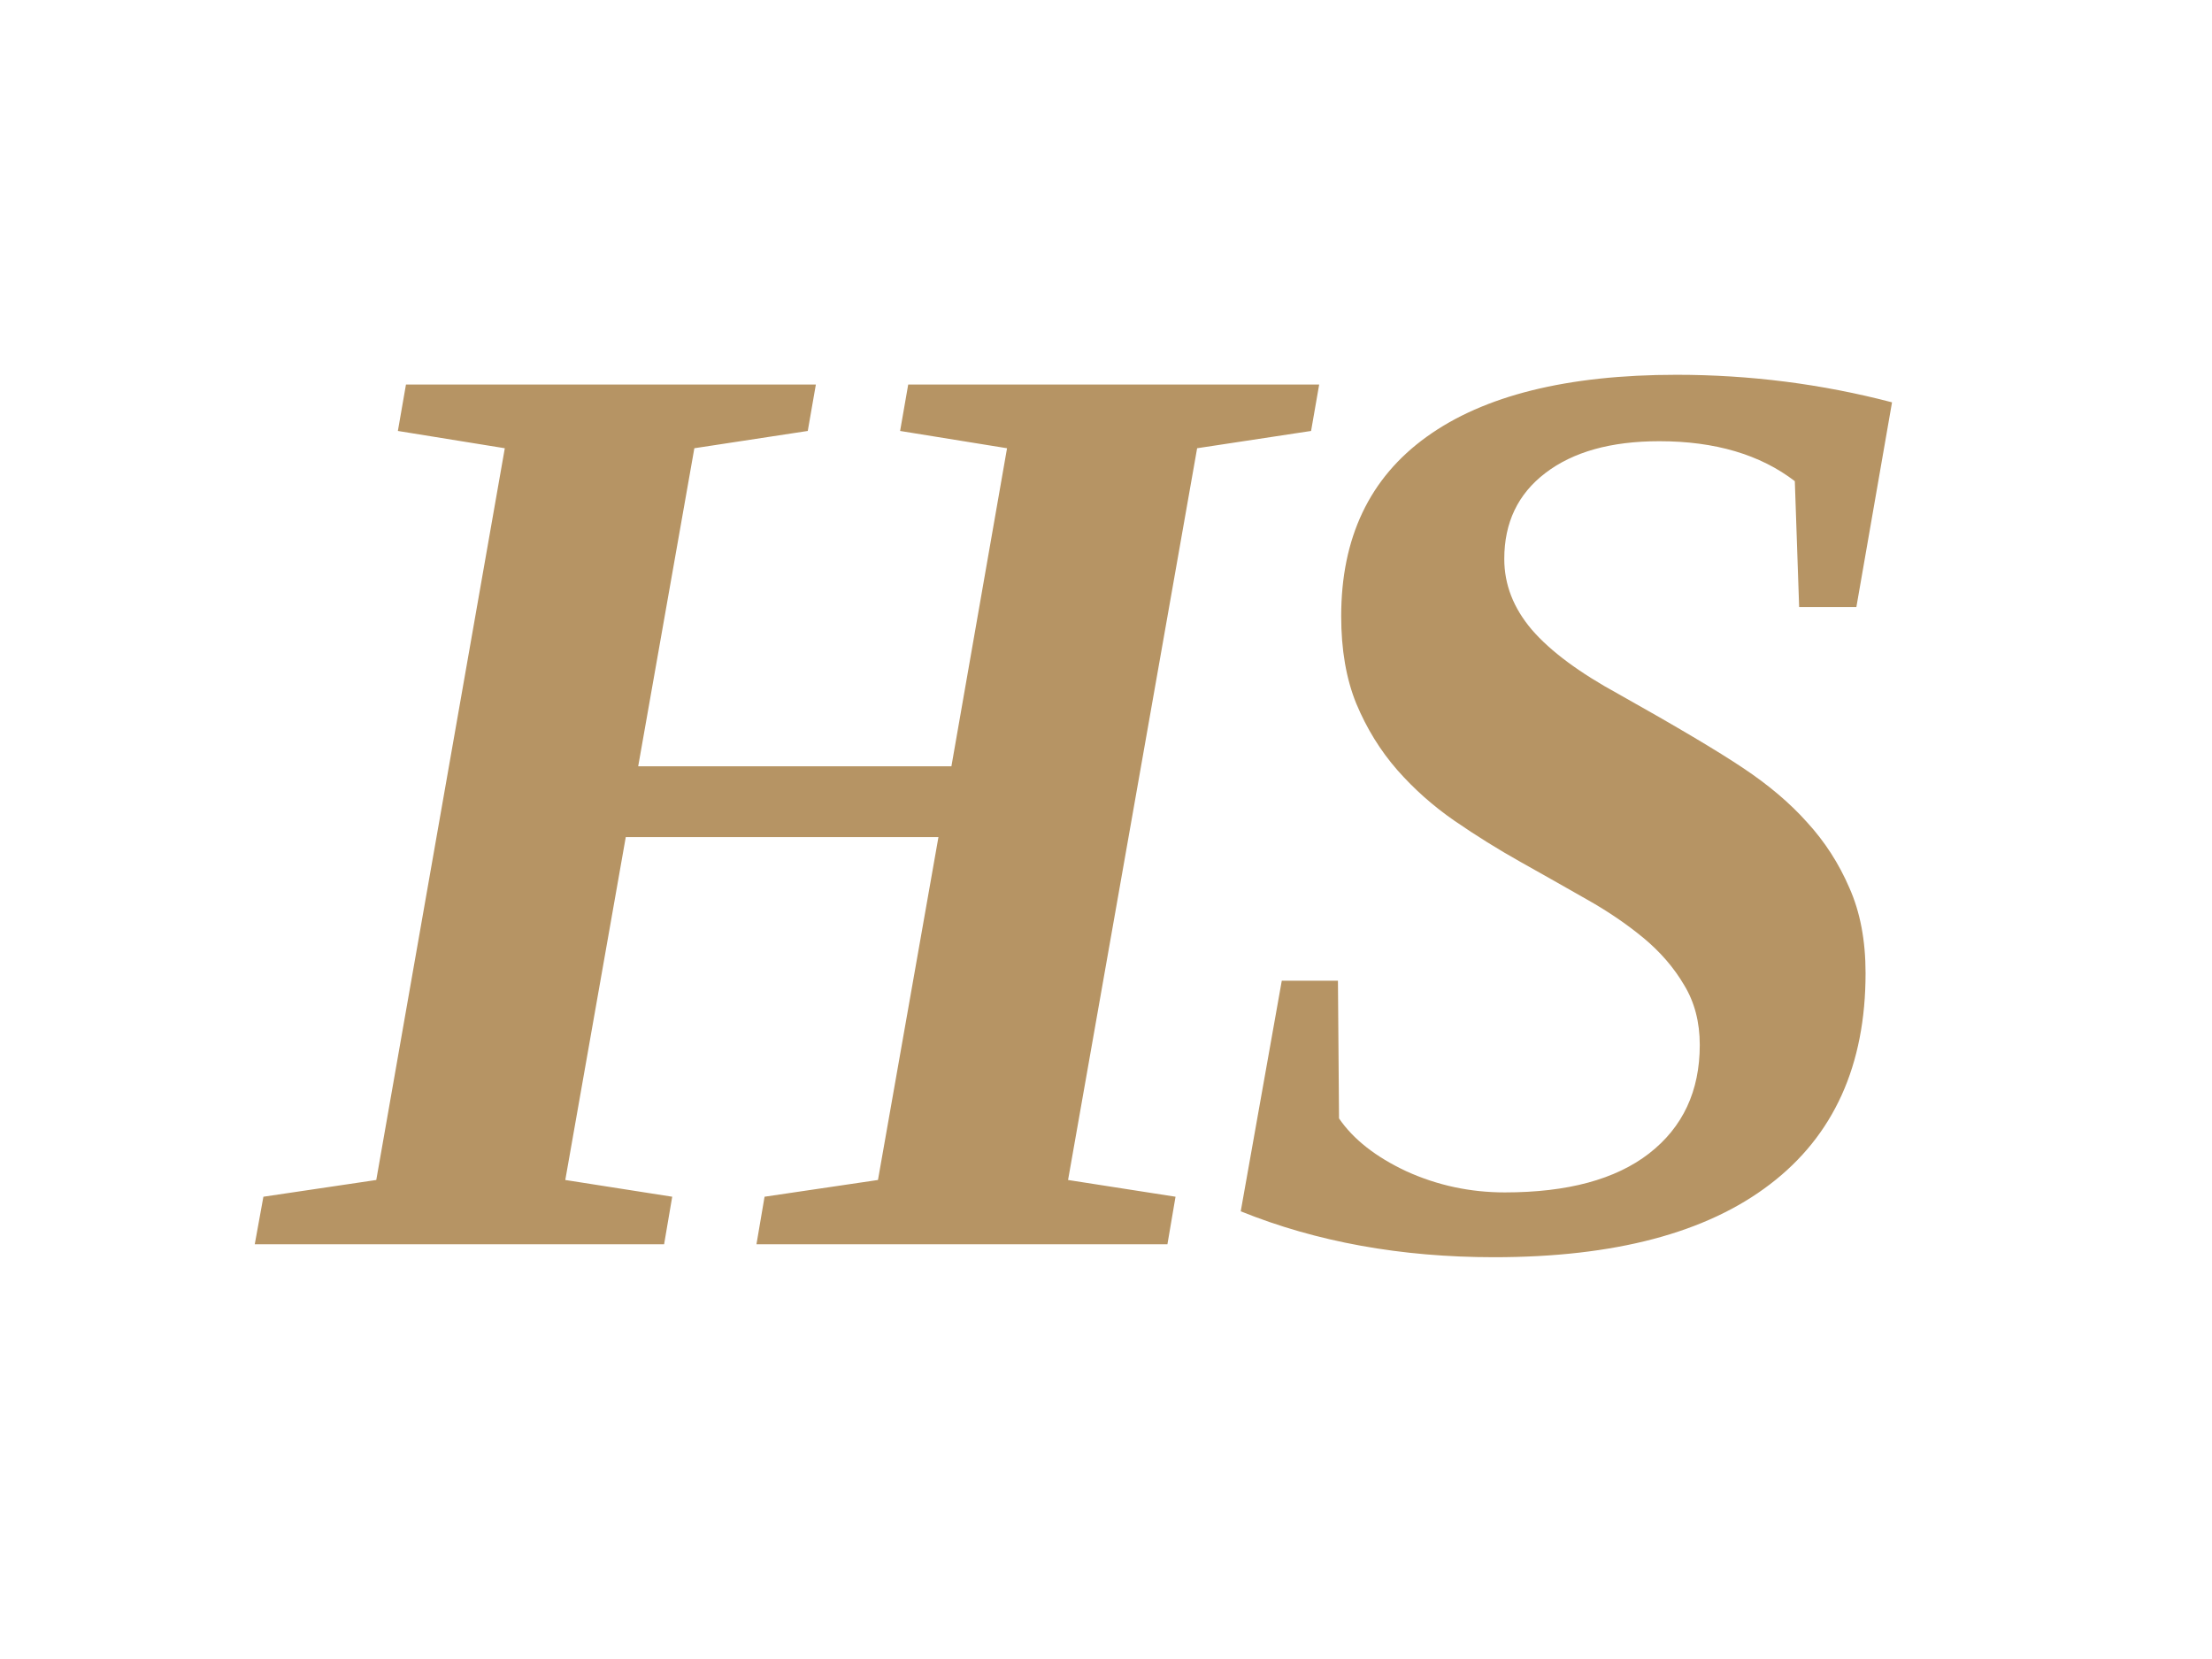
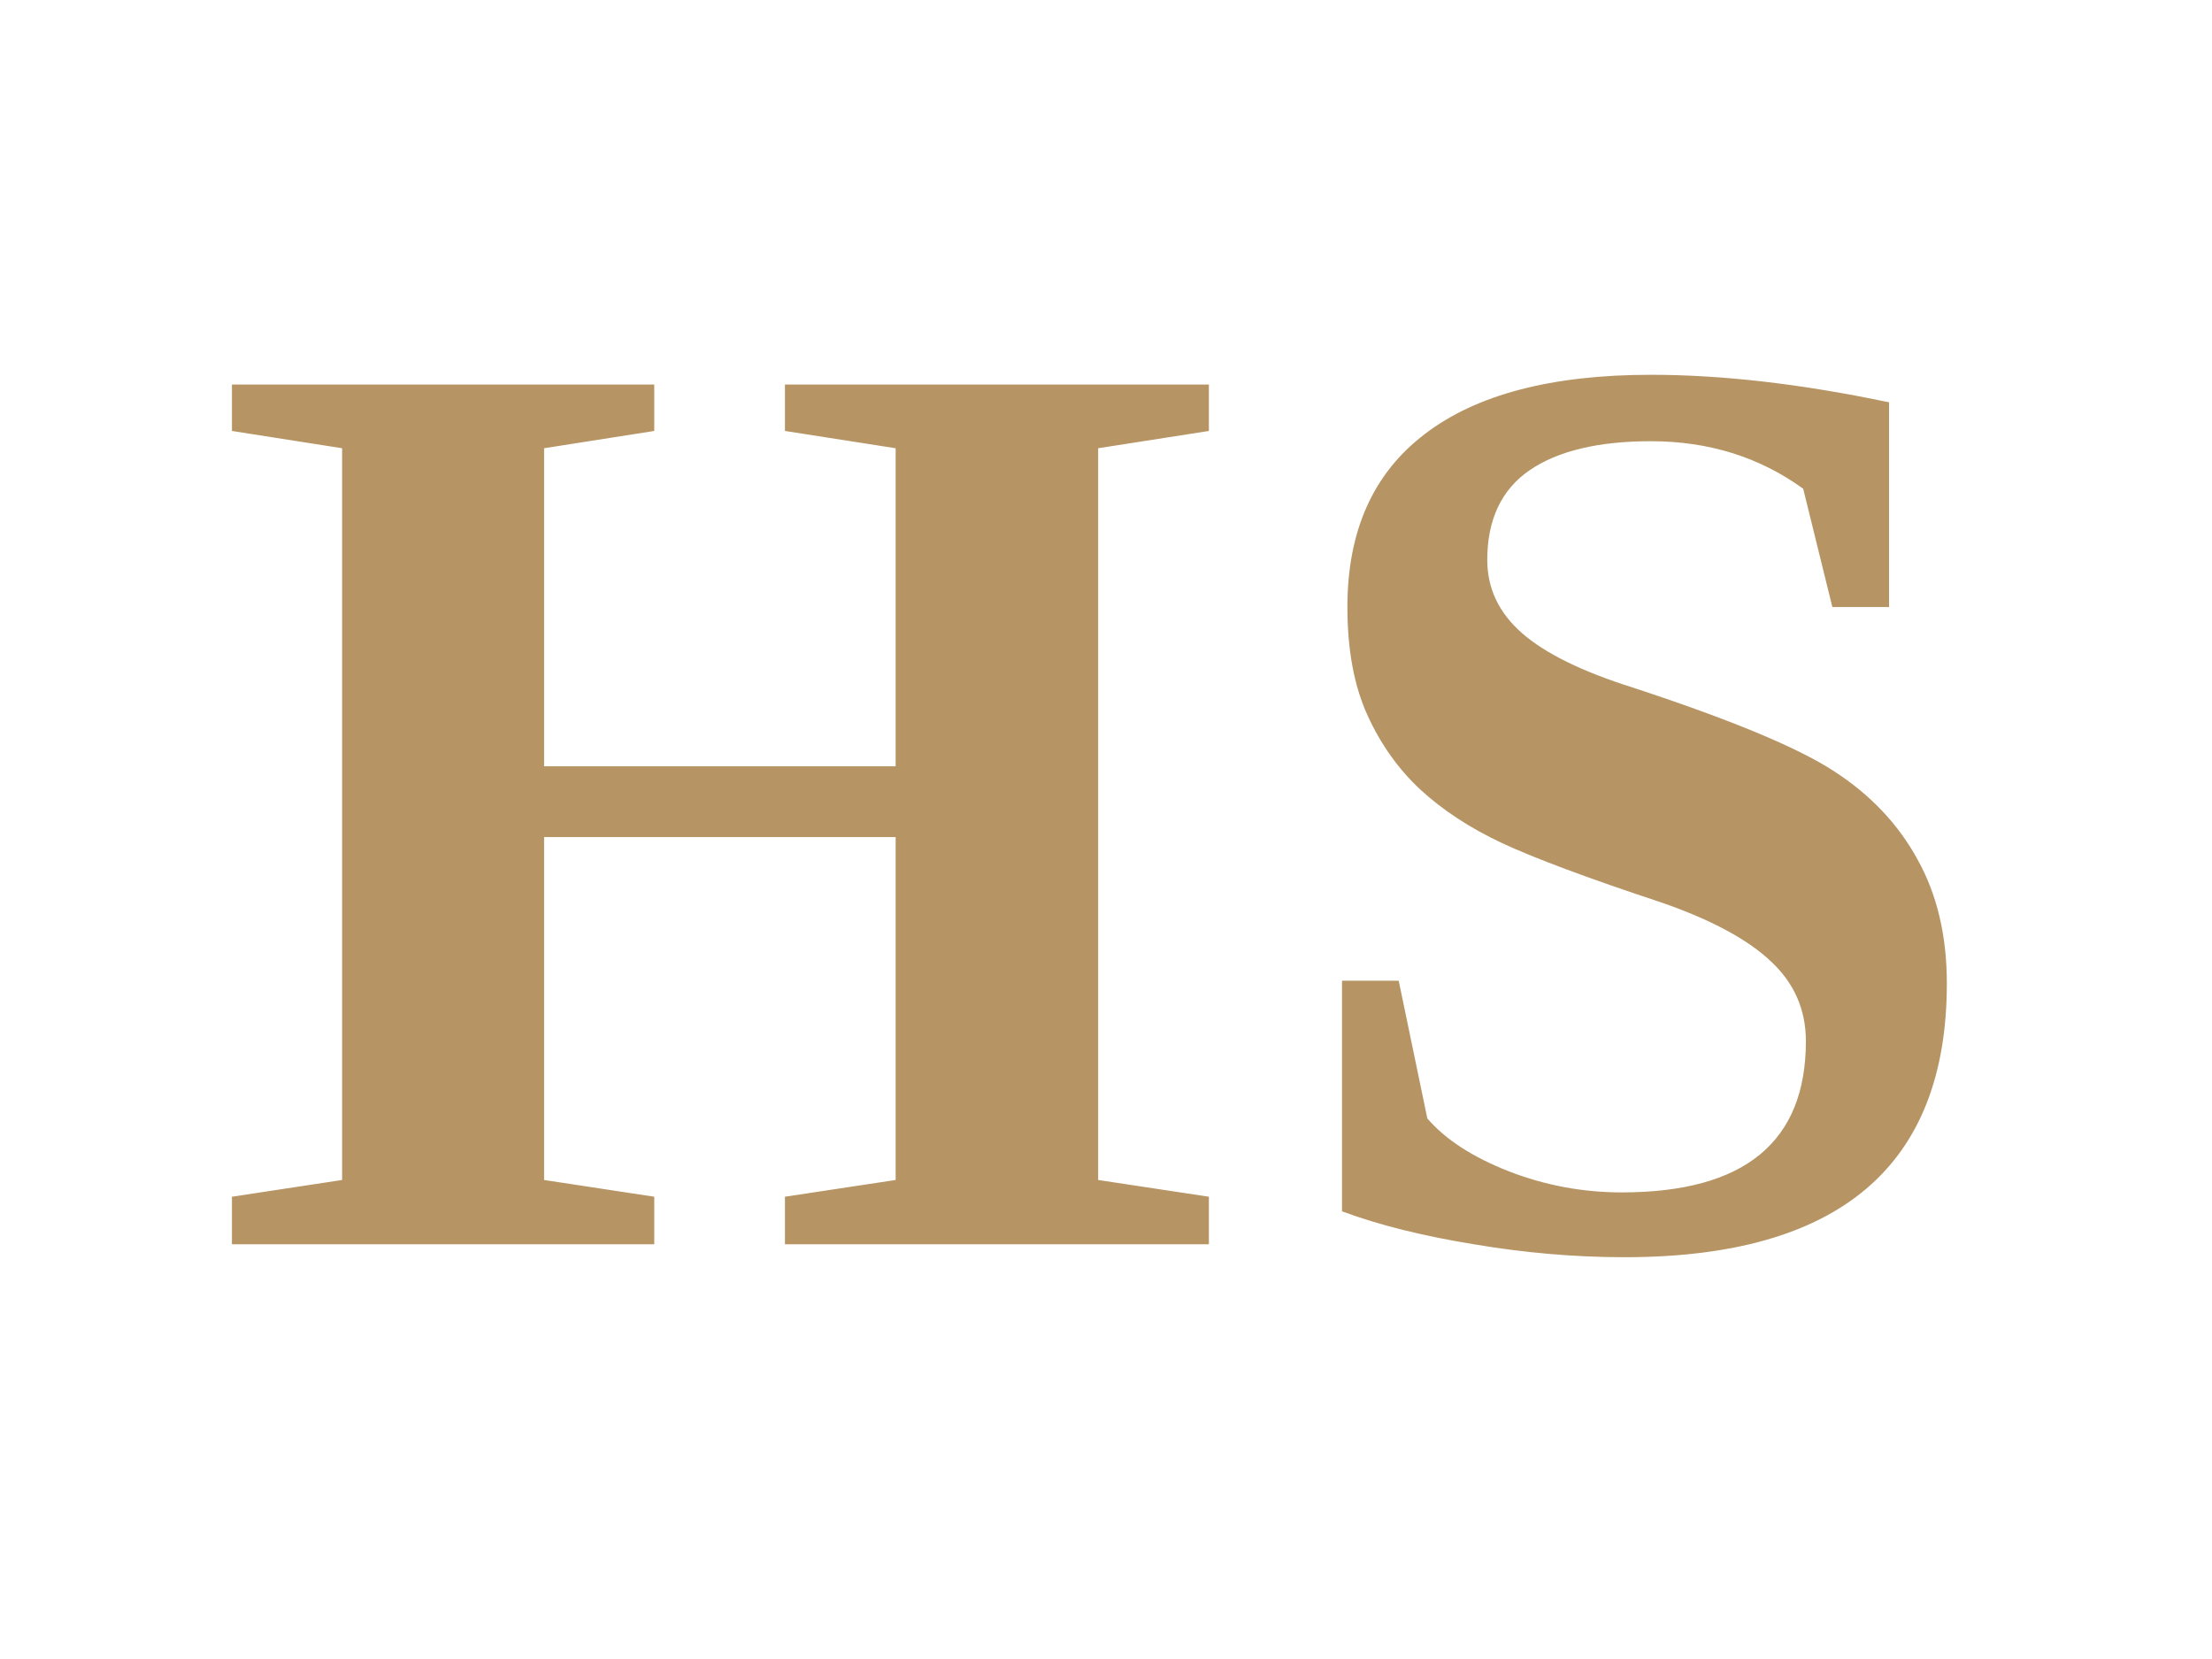
<svg xmlns="http://www.w3.org/2000/svg" viewBox="0 0 64 48" width="64" height="48">
-   <text x="32" y="36" font-family="Georgia,'Times New Roman',serif" font-size="38" font-weight="700" font-style="italic" text-anchor="middle" fill="#B69464" letter-spacing="-2">HS</text>
+   <text x="32" y="36" font-family="'Times New Roman',Times,serif" font-size="38" font-weight="700" text-anchor="middle" fill="#B69464" letter-spacing="1.2">HS</text>
</svg>
